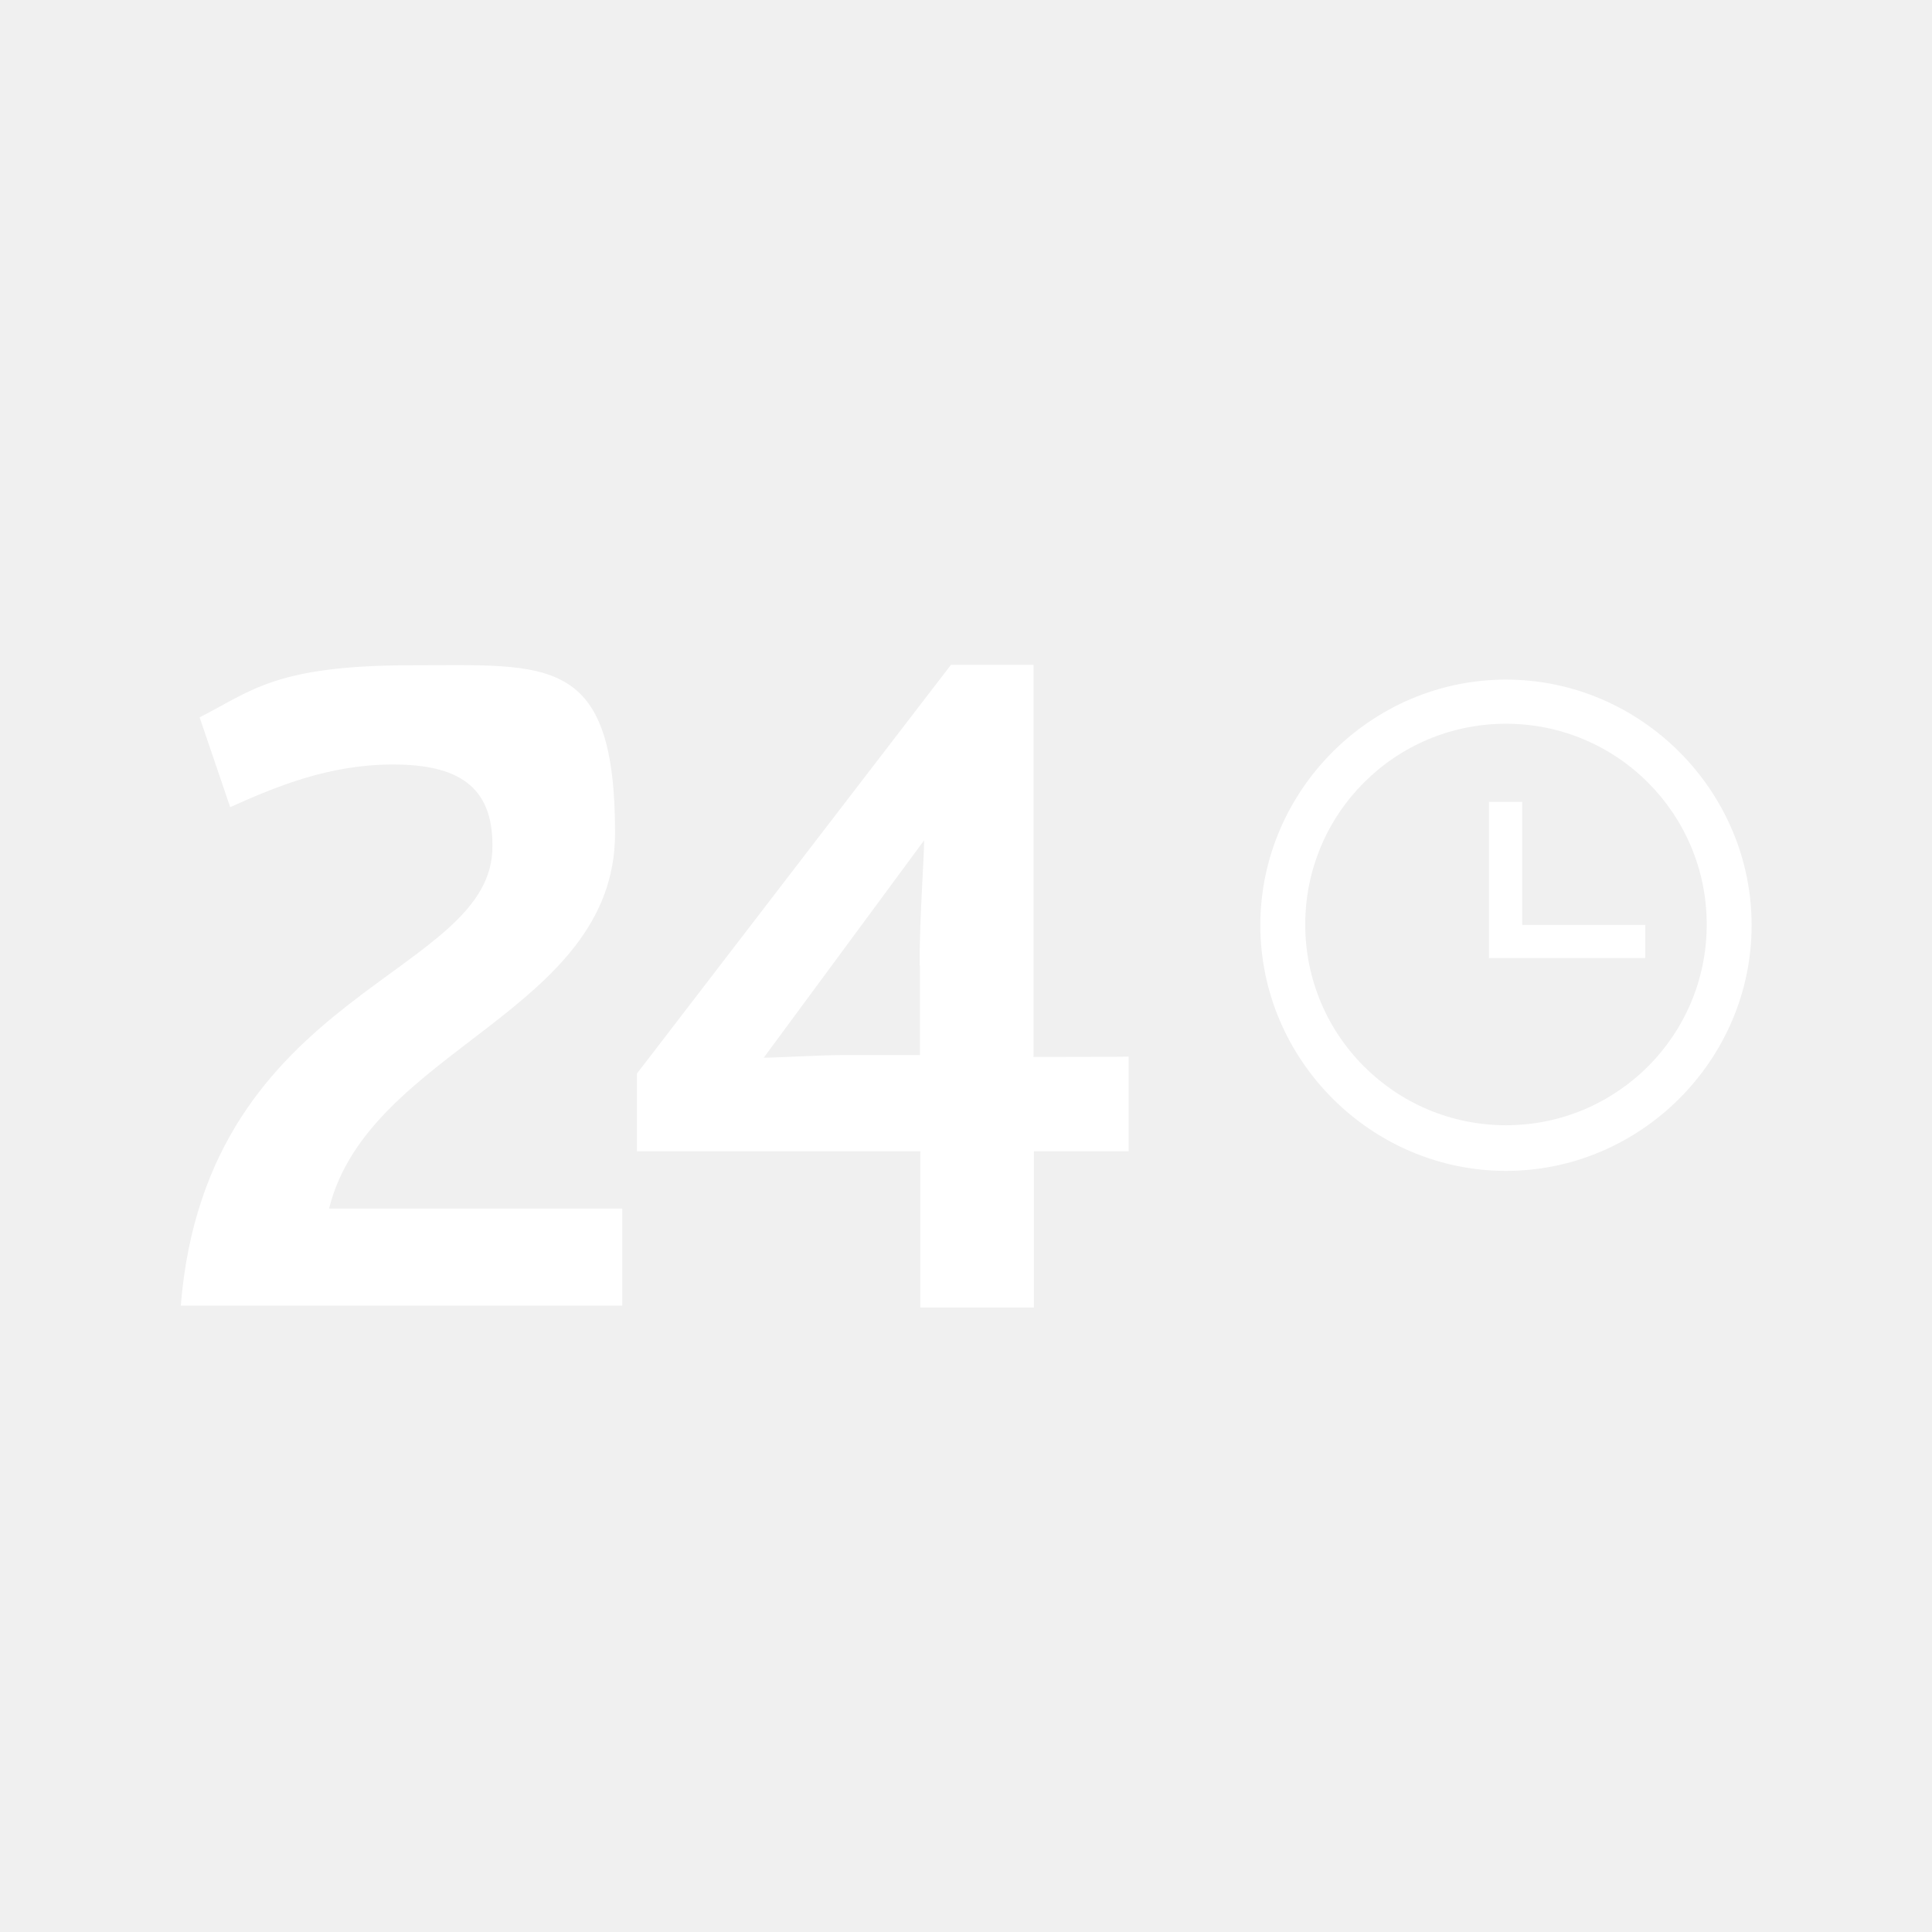
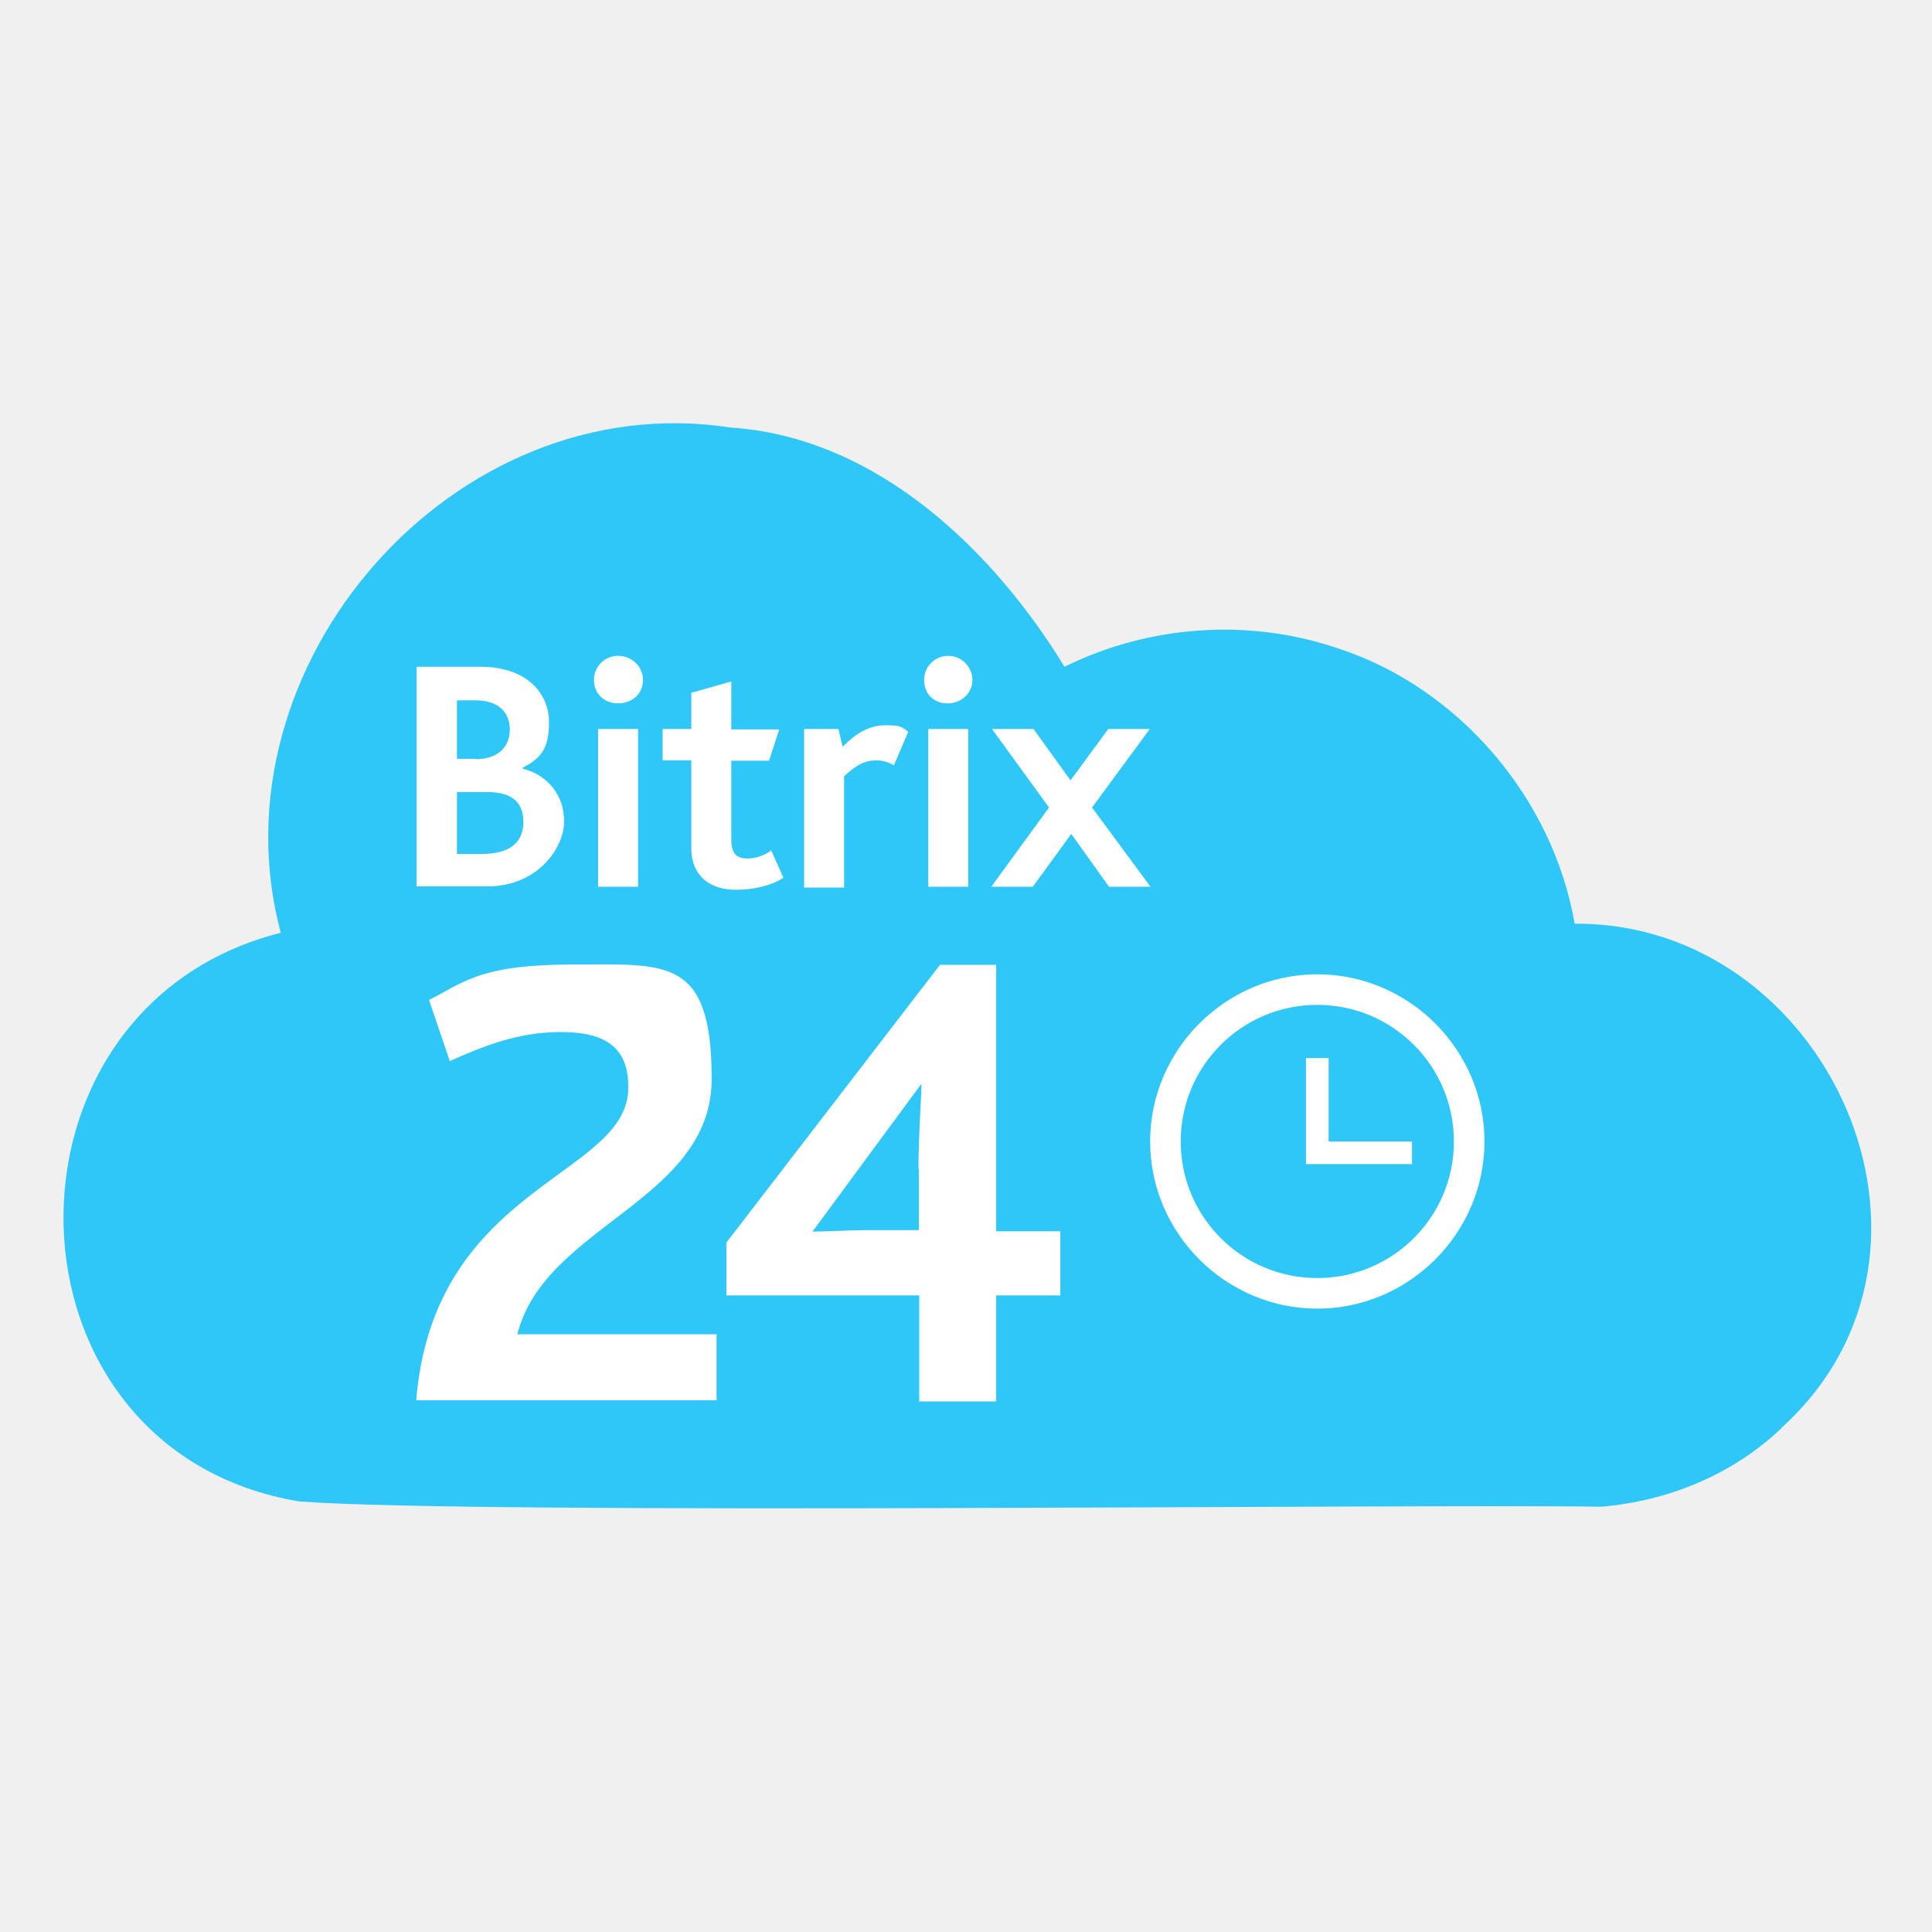
<svg xmlns="http://www.w3.org/2000/svg" id="Camada_1" version="1.1" viewBox="0 0 512 512">
  <defs>
    <style>
      .st0 {
        fill: #fff;
      }
+ 
+       .st1 {
+         fill: #2fc7f7;
+       }
    </style>
  </defs>
-   <path class="st0" d="M47.8,346h117.1v-25.7h-77.7c10.6-42.5,75.8-52,75.8-99.5s-17.6-44.5-53.8-44.5-42.5,6.8-56.3,13.8l8.1,23.8c12.5-5.6,26.3-11.3,43.2-11.3s26.3,5.6,26.3,21.3c.7,35.2-75.8,37.7-82.6,122.2ZM399.1,310.3c-35.7,0-65.1-29.4-65.1-65.1s29.4-65.1,65.1-65.1,65.1,29.4,65.1,65.1-29.4,65.1-65.1,65.1ZM399.1,191.8c-29.4,0-53.2,23.8-53.2,53.2s23.8,53.2,53.2,53.2,53.2-23.8,53.2-53.2-23.8-53.2-53.2-53.2Z" />
-   <path class="st0" d="M436,245.1h-32.6v-32.6h-8.8v41.4h41.4v-8.8h0Z" />
-   <path class="st0" d="M273.9,280.2v-104h-21.9l-83.2,108.3v20.6h75.1v41.4h30.1v-41.4h25.1v-25.1c0,.1-25.1.1-25.1.1ZM243.8,255.8v23.8h-20.1c-6.3,0-17.6.7-21.3.7l42.5-57.6c0,5-1.2,20-1.2,33.2h0Z" />
+   <path class="st1" d="M472.2,378.4c-13,12.4-30.1,19.4-47.9,20.9-47.8-.8-296.8,2.2-345-1.4-81.4-13.6-83.5-130.9-4.9-150.7-18.9-70.7,45.8-145.2,119.2-133.9,39.5,2.6,70.4,33.7,88.5,63.4,22.5-11.1,48.9-12.9,72.4-4.9,32.1,10.4,57.1,39.8,62.8,73,66.6-.6,106.9,86.4,54.8,133.6Z" />
+   <g>
+     <path class="st0" d="M110.3,176.7h17c12.5,0,18.2,7.2,18.2,14.7s-2.5,9.6-7,12.1v.2c6.8,1.7,11,7.2,11,14s-6.8,17.2-20.4,17.2h-18.7v-58.2ZM126,201.2c5.9,0,9.1-3.2,9.1-7.8s-2.9-7.8-9.1-7.8h-4.9v15.5s4.9,0,4.9,0ZM127.7,226.3c7,0,11-2.7,11-8.5s-3.8-7.9-9.6-7.9h-8v16.4h6.6ZM157.4,180.2c0-3.6,2.9-6.4,6.4-6.4s6.6,2.7,6.6,6.4-2.9,6.2-6.6,6.2-6.4-2.6-6.4-6.2ZM158.5,193.2h10.6v41.8h-10.6v-41.8ZM183.2,224.8v-23.3h-7.6v-8.3h7.6v-9.6l10.6-3v12.7h12.7l-2.7,8.3h-10v20.6c0,4,1.3,5.3,4.2,5.3s4.7-1,6.4-2.1l3.2,7.2c-3,2.1-8.1,3.2-12.3,3.2-7.5.1-12.1-4-12.1-11ZM213.3,193.2h8.9l1.1,4.7c3.8-3.8,7.2-5.7,11.5-5.7s4.2.6,5.9,1.7l-3.8,8.9c-1.9-1.1-3.6-1.3-4.7-1.3-2.9,0-5.1,1.1-8.5,4.2v29.5h-10.6v-42s.2,0,.2,0ZM244.9,180.2c0-3.6,2.9-6.4,6.4-6.4s6.4,2.9,6.4,6.4-2.9,6.2-6.6,6.2-6.2-2.6-6.2-6.2ZM246,193.2h10.6v41.8h-10.6v-41.8ZM278,214l-15.1-20.8h11l9.8,13.6,10-13.6h11l-15.3,20.8,15.5,21h-11l-10-14-10.2,14h-11l15.3-21Z" />
+     <g>
+       <path class="st0" d="M110.3,371.1h79.6v-17.5h-52.8c7.2-28.9,51.5-35.3,51.5-67.7s-12-30.3-36.6-30.3-28.9,4.6-38.3,9.4l5.5,16.2c8.5-3.8,17.9-7.7,29.4-7.7s17.9,3.8,17.9,14.5c.4,23.9-51.5,25.6-56.2,83.1ZM349.1,346.8c-24.3,0-44.3-20-44.3-44.3s20-44.3,44.3-44.3,44.3,20,44.3,44.3-20,44.3-44.3,44.3ZM349.1,266.3c-20,0-36.2,16.2-36.2,36.2s16.2,36.2,36.2,36.2,36.2-16.2,36.2-36.2-16.2-36.2-36.2-36.2Z" />
+       <path class="st0" d="M374.2,302.5h-22.1v-22.1h-6v28.1h28.1v-6h0Z" />
+       <path class="st0" d="M264,326.4v-70.7h-14.9l-56.6,73.6v14h51.1v28.1h20.4v-28.1h17v-17c0,0-17,0-17,0ZM243.5,309.8v16.2h-13.7c-4.3,0-12,.4-14.5.4l28.9-39.2c0,3.4-.8,13.6-.8,22.6h0Z" />
+     </g>
+   </g>
</svg>
